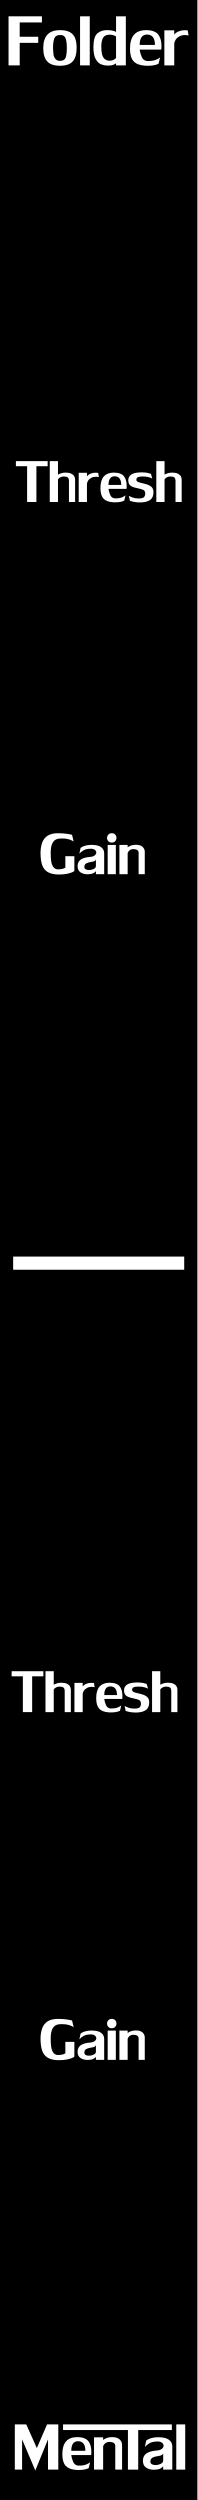
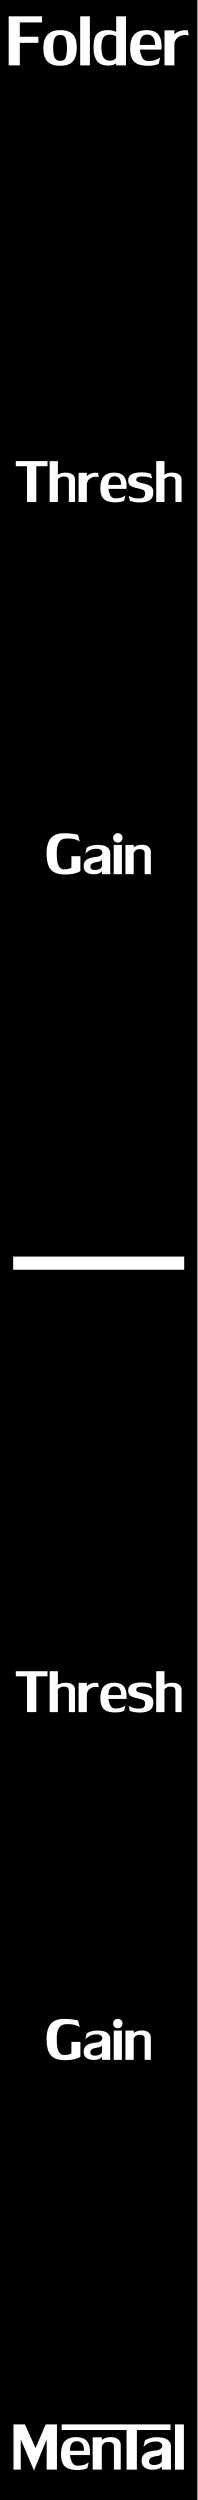
- <svg xmlns="http://www.w3.org/2000/svg" width="30" height="380" viewBox="0 0 30 380" id="svg14650" version="1.1">
+ <svg xmlns="http://www.w3.org/2000/svg" version="1.1" id="svg14650" viewBox="0 0 30 380" height="380" width="30">
  <defs id="defs14652" />
-   <g id="layer1" transform="translate(0,-672.3622)">
-     <rect style="fill:#000000;fill-opacity:1;stroke:none;stroke-width:2.756;stroke-linejoin:round;stroke-miterlimit:4;stroke-dasharray:none;stroke-opacity:1" id="rect15200" width="30" height="380" x="0" y="672.362" />
-     <path id="path885" style="font-style:normal;font-variant:normal;font-weight:normal;font-stretch:normal;font-size:13.333px;line-height:1.25;font-family:LilyUPC;-inkscape-font-specification:LilyUPC;font-variant-ligatures:normal;font-variant-caps:normal;font-variant-numeric:normal;font-feature-settings:normal;text-align:start;letter-spacing:0px;word-spacing:0px;writing-mode:lr-tb;text-anchor:start;fill:#ffffff;fill-opacity:1;stroke:none" d="m 11.304,802.503 v 2.24 q 0,0.042 -0.273,0.179 -0.27,0.137 -0.82,0.254 -0.547,0.114 -1.331,0.114 -1.032,-0.023 -1.631,-0.381 -0.596,-0.358 -0.843,-1.074 -0.247,-0.719 -0.247,-1.891 0.026,-0.944 0.286,-1.585 0.26,-0.645 0.827,-0.99 0.566,-0.345 1.488,-0.358 0.876,0 1.527,0.107 0.651,0.104 0.671,0.16 l 0.241,0.999 q 0,0 0,0 0,-0.01 -0.215,-0.13 -0.234,-0.13 -0.615,-0.231 -0.381,-0.104 -0.928,-0.104 -0.254,0 -0.4,0.013 -1.335,0.085 -1.335,2.119 0,0.703 0.062,1.23 0.062,0.524 0.293,0.905 0.231,0.381 0.687,0.426 0.557,0 0.837,-0.101 0.28,-0.101 0.348,-0.166 v -1.735 z" />
-     <path id="path887" style="font-style:normal;font-variant:normal;font-weight:normal;font-stretch:normal;font-size:13.333px;line-height:1.25;font-family:LilyUPC;-inkscape-font-specification:LilyUPC;font-variant-ligatures:normal;font-variant-caps:normal;font-variant-numeric:normal;font-feature-settings:normal;text-align:start;letter-spacing:0px;word-spacing:0px;writing-mode:lr-tb;text-anchor:start;fill:#ffffff;fill-opacity:1;stroke:none" d="m 14.579,805.237 v -0.465 q -0.052,0.12 -0.352,0.299 -0.296,0.179 -1.009,0.179 -0.609,-0.023 -1.012,-0.312 -0.404,-0.29 -0.413,-0.915 0,-0.671 0.479,-1.006 0.482,-0.335 1.442,-0.407 0.443,-0.036 0.68,-0.225 0.241,-0.192 0.241,-0.43 0,-0.241 -0.221,-0.413 -0.218,-0.173 -0.592,-0.173 -0.771,0 -1.201,0.286 -0.426,0.283 -0.56,0.475 l 0.186,-0.882 q 0,-0.023 0.202,-0.14 0.205,-0.117 0.57,-0.218 0.365,-0.104 0.869,-0.107 1.029,0 1.488,0.352 0.459,0.348 0.459,0.915 v 3.187 z m -0.612,-0.693 q 0.612,-0.166 0.612,-0.534 v -1.012 q -0.003,0.01 -0.046,0.094 -0.042,0.081 -0.192,0.163 -0.15,0.081 -0.456,0.117 -0.521,0.072 -0.794,0.234 -0.273,0.16 -0.273,0.55 0.042,0.452 0.723,0.452 0.205,0 0.426,-0.065 z" />
-     <path id="path889" style="font-style:normal;font-variant:normal;font-weight:normal;font-stretch:normal;font-size:13.333px;line-height:1.25;font-family:LilyUPC;-inkscape-font-specification:LilyUPC;font-variant-ligatures:normal;font-variant-caps:normal;font-variant-numeric:normal;font-feature-settings:normal;text-align:start;letter-spacing:0px;word-spacing:0px;writing-mode:lr-tb;text-anchor:start;fill:#ffffff;fill-opacity:1;stroke:none" d="m 16.366,805.237 v -4.44 h 1.24 v 4.44 z m 0.628,-6.227 q 0.332,0 0.518,0.208 0.189,0.208 0.189,0.498 0,0.296 -0.192,0.508 -0.189,0.212 -0.527,0.212 -0.326,0 -0.518,-0.212 -0.192,-0.215 -0.192,-0.495 0,-0.286 0.192,-0.501 0.192,-0.218 0.531,-0.218 z" />
-     <path id="path891" style="font-style:normal;font-variant:normal;font-weight:normal;font-stretch:normal;font-size:13.333px;line-height:1.25;font-family:LilyUPC;-inkscape-font-specification:LilyUPC;font-variant-ligatures:normal;font-variant-caps:normal;font-variant-numeric:normal;font-feature-settings:normal;text-align:start;letter-spacing:0px;word-spacing:0px;writing-mode:lr-tb;text-anchor:start;fill:#ffffff;fill-opacity:1;stroke:none" d="m 22.004,801.822 v 3.415 h -0.934 v -3.252 q 0,-0.56 -0.853,-0.56 -0.417,0.049 -0.599,0.26 -0.179,0.208 -0.215,0.339 v 3.213 h -1.253 v -4.44 h 1.253 v 0.361 q 0.026,-0.016 0.176,-0.117 0.153,-0.101 0.43,-0.186 0.28,-0.085 0.648,-0.085 0.693,0 1.019,0.319 0.329,0.316 0.329,0.732 z" />
-     <path id="path935" style="font-style:normal;font-variant:normal;font-weight:normal;font-stretch:normal;font-size:13.333px;line-height:1.25;font-family:LilyUPC;-inkscape-font-specification:LilyUPC;font-variant-ligatures:normal;font-variant-caps:normal;font-variant-numeric:normal;font-feature-settings:normal;text-align:start;letter-spacing:0px;word-spacing:0px;writing-mode:lr-tb;text-anchor:start;fill:#ffffff;fill-opacity:1;stroke:none" d="M 3.475,927.163 H 1.769 v -0.775 h 4.824 v 0.775 H 4.887 v 5.439 H 3.475 Z" />
-     <path id="path937" style="font-style:normal;font-variant:normal;font-weight:normal;font-stretch:normal;font-size:13.333px;line-height:1.25;font-family:LilyUPC;-inkscape-font-specification:LilyUPC;font-variant-ligatures:normal;font-variant-caps:normal;font-variant-numeric:normal;font-feature-settings:normal;text-align:start;letter-spacing:0px;word-spacing:0px;writing-mode:lr-tb;text-anchor:start;fill:#ffffff;fill-opacity:1;stroke:none" d="m 6.915,932.603 v -6.214 h 1.253 v 2.054 q 0,0 0,0 0,-0.003 0.15,-0.085 0.156,-0.081 0.41,-0.15 0.257,-0.068 0.612,-0.072 0.498,0 0.82,0.15 0.322,0.146 0.465,0.384 0.143,0.238 0.143,0.505 v 3.428 H 9.835 v -3.187 q 0,-0.4 -0.189,-0.547 -0.189,-0.146 -0.638,-0.146 -0.257,0.013 -0.446,0.111 -0.186,0.094 -0.29,0.202 -0.104,0.104 -0.104,0.127 v 3.441 z" />
-     <path id="path939" style="font-style:normal;font-variant:normal;font-weight:normal;font-stretch:normal;font-size:13.333px;line-height:1.25;font-family:LilyUPC;-inkscape-font-specification:LilyUPC;font-variant-ligatures:normal;font-variant-caps:normal;font-variant-numeric:normal;font-feature-settings:normal;text-align:start;letter-spacing:0px;word-spacing:0px;writing-mode:lr-tb;text-anchor:start;fill:#ffffff;fill-opacity:1;stroke:none" d="m 11.316,932.603 v -4.44 h 1.253 v 0.547 q 0.006,-0.007 0.075,-0.091 0.072,-0.088 0.212,-0.182 0.14,-0.094 0.381,-0.179 0.257,-0.107 0.654,-0.107 0.306,0 0.384,0.026 l 0.107,0.641 q -0.228,-0.055 -0.426,-0.055 -0.433,0 -0.719,0.163 -0.322,0.16 -0.495,0.436 -0.173,0.277 -0.173,0.508 v 2.734 z" />
-     <path id="path941" style="font-style:normal;font-variant:normal;font-weight:normal;font-stretch:normal;font-size:13.333px;line-height:1.25;font-family:LilyUPC;-inkscape-font-specification:LilyUPC;font-variant-ligatures:normal;font-variant-caps:normal;font-variant-numeric:normal;font-feature-settings:normal;text-align:start;letter-spacing:0px;word-spacing:0px;writing-mode:lr-tb;text-anchor:start;fill:#ffffff;fill-opacity:1;stroke:none" d="m 15.848,930.604 q 0.029,0.352 0.241,0.889 0.212,0.537 0.771,0.563 0.684,0 1.071,-0.173 0.387,-0.176 0.505,-0.293 l -0.189,0.771 q 0,0.068 -0.387,0.182 -0.387,0.111 -0.986,0.111 -0.238,0 -0.371,-0.013 -0.97,-0.072 -1.423,-0.557 -0.449,-0.488 -0.459,-1.562 0,-1.23 0.511,-1.803 0.514,-0.573 1.504,-0.583 1.188,0 1.611,0.625 0.361,0.518 0.361,1.4 0,0.166 -0.01,0.283 -0.01,0.114 -0.016,0.16 z m 0.908,-1.908 q -0.908,0.029 -0.908,1.318 h 1.934 q 0,-1.318 -1.025,-1.318 z" />
-     <path id="path943" style="font-style:normal;font-variant:normal;font-weight:normal;font-stretch:normal;font-size:13.333px;line-height:1.25;font-family:LilyUPC;-inkscape-font-specification:LilyUPC;font-variant-ligatures:normal;font-variant-caps:normal;font-variant-numeric:normal;font-feature-settings:normal;text-align:start;letter-spacing:0px;word-spacing:0px;writing-mode:lr-tb;text-anchor:start;fill:#ffffff;fill-opacity:1;stroke:none" d="m 20.079,929.243 q 0,0.257 0.456,0.387 0.459,0.127 0.941,0.241 0.482,0.111 0.833,0.378 0.355,0.264 0.371,0.82 0,0.814 -0.439,1.169 -0.436,0.355 -1.27,0.417 -0.104,0.013 -0.319,0.013 -0.566,0 -0.977,-0.088 -0.41,-0.091 -0.57,-0.15 l -0.173,-0.775 q 0.146,0.101 0.537,0.254 0.391,0.153 0.941,0.16 0.586,0 0.794,-0.176 0.212,-0.179 0.221,-0.557 0,-0.436 -0.296,-0.576 -0.293,-0.14 -0.954,-0.27 -0.658,-0.13 -0.993,-0.374 -0.332,-0.244 -0.332,-0.859 0.049,-1.071 1.693,-1.146 0.055,0 0.153,-0.007 0.098,-0.007 0.14,-0.007 0.596,0 0.96,0.085 0.365,0.085 0.495,0.14 l 0.212,0.719 q -0.127,-0.081 -0.498,-0.199 -0.371,-0.12 -1.006,-0.12 -0.43,0 -0.671,0.101 -0.241,0.098 -0.251,0.42 z" />
-     <path id="path945" style="font-style:normal;font-variant:normal;font-weight:normal;font-stretch:normal;font-size:13.333px;line-height:1.25;font-family:LilyUPC;-inkscape-font-specification:LilyUPC;font-variant-ligatures:normal;font-variant-caps:normal;font-variant-numeric:normal;font-feature-settings:normal;text-align:start;letter-spacing:0px;word-spacing:0px;writing-mode:lr-tb;text-anchor:start;fill:#ffffff;fill-opacity:1;stroke:none" d="m 23.113,932.603 v -6.214 h 1.253 v 2.054 q 0,0 0,0 0,-0.003 0.15,-0.085 0.156,-0.081 0.41,-0.15 0.257,-0.068 0.612,-0.072 0.498,0 0.82,0.15 0.322,0.146 0.465,0.384 0.143,0.238 0.143,0.505 v 3.428 h -0.934 v -3.187 q 0,-0.4 -0.189,-0.547 -0.189,-0.146 -0.638,-0.146 -0.257,0.013 -0.446,0.111 -0.186,0.094 -0.29,0.202 -0.104,0.104 -0.104,0.127 v 3.441 z" />
-     <path id="path926" style="font-style:normal;font-variant:normal;font-weight:normal;font-stretch:normal;font-size:13.333px;line-height:1.25;font-family:LilyUPC;-inkscape-font-specification:LilyUPC;font-variant-ligatures:normal;font-variant-caps:normal;font-variant-numeric:normal;font-feature-settings:normal;text-align:start;letter-spacing:0px;word-spacing:0px;writing-mode:lr-tb;text-anchor:start;fill:#ffffff;fill-opacity:1;stroke:none" d="m 11.304,982.724 v 2.24 q 0,0.042 -0.273,0.179 -0.27,0.137 -0.82,0.254 -0.547,0.114 -1.331,0.114 -1.032,-0.023 -1.631,-0.381 -0.596,-0.358 -0.843,-1.074 -0.247,-0.719 -0.247,-1.891 0.026,-0.944 0.286,-1.585 0.26,-0.645 0.827,-0.99 0.566,-0.345 1.488,-0.358 0.876,0 1.527,0.107 0.651,0.104 0.671,0.16 l 0.241,0.999 q 0,0 0,0 0,-0.01 -0.215,-0.13 -0.234,-0.13 -0.615,-0.231 -0.381,-0.104 -0.928,-0.104 -0.254,0 -0.4,0.013 -1.335,0.085 -1.335,2.119 0,0.703 0.062,1.23 0.062,0.524 0.293,0.905 0.231,0.381 0.687,0.426 0.557,0 0.837,-0.101 0.28,-0.101 0.348,-0.166 v -1.735 z" />
-     <path id="path928" style="font-style:normal;font-variant:normal;font-weight:normal;font-stretch:normal;font-size:13.333px;line-height:1.25;font-family:LilyUPC;-inkscape-font-specification:LilyUPC;font-variant-ligatures:normal;font-variant-caps:normal;font-variant-numeric:normal;font-feature-settings:normal;text-align:start;letter-spacing:0px;word-spacing:0px;writing-mode:lr-tb;text-anchor:start;fill:#ffffff;fill-opacity:1;stroke:none" d="m 14.579,985.458 v -0.465 q -0.052,0.12 -0.352,0.299 -0.296,0.179 -1.009,0.179 -0.609,-0.023 -1.012,-0.312 -0.404,-0.29 -0.413,-0.915 0,-0.671 0.479,-1.006 0.482,-0.335 1.442,-0.407 0.443,-0.036 0.68,-0.225 0.241,-0.192 0.241,-0.43 0,-0.241 -0.221,-0.413 -0.218,-0.173 -0.592,-0.173 -0.771,0 -1.201,0.286 -0.426,0.283 -0.56,0.475 l 0.186,-0.882 q 0,-0.023 0.202,-0.14 0.205,-0.117 0.57,-0.218 0.365,-0.104 0.869,-0.107 1.029,0 1.488,0.352 0.459,0.348 0.459,0.915 v 3.187 z m -0.612,-0.693 q 0.612,-0.166 0.612,-0.534 v -1.012 q -0.003,0.01 -0.046,0.094 -0.042,0.081 -0.192,0.163 -0.15,0.081 -0.456,0.117 -0.521,0.072 -0.794,0.234 -0.273,0.16 -0.273,0.55 0.042,0.452 0.723,0.452 0.205,0 0.426,-0.065 z" />
-     <path id="path930" style="font-style:normal;font-variant:normal;font-weight:normal;font-stretch:normal;font-size:13.333px;line-height:1.25;font-family:LilyUPC;-inkscape-font-specification:LilyUPC;font-variant-ligatures:normal;font-variant-caps:normal;font-variant-numeric:normal;font-feature-settings:normal;text-align:start;letter-spacing:0px;word-spacing:0px;writing-mode:lr-tb;text-anchor:start;fill:#ffffff;fill-opacity:1;stroke:none" d="m 16.366,985.458 v -4.44 h 1.24 v 4.44 z m 0.628,-6.227 q 0.332,0 0.518,0.208 0.189,0.208 0.189,0.498 0,0.296 -0.192,0.508 -0.189,0.212 -0.527,0.212 -0.326,0 -0.518,-0.212 -0.192,-0.215 -0.192,-0.495 0,-0.286 0.192,-0.501 0.192,-0.218 0.531,-0.218 z" />
-     <path id="path932" style="font-style:normal;font-variant:normal;font-weight:normal;font-stretch:normal;font-size:13.333px;line-height:1.25;font-family:LilyUPC;-inkscape-font-specification:LilyUPC;font-variant-ligatures:normal;font-variant-caps:normal;font-variant-numeric:normal;font-feature-settings:normal;text-align:start;letter-spacing:0px;word-spacing:0px;writing-mode:lr-tb;text-anchor:start;fill:#ffffff;fill-opacity:1;stroke:none" d="m 22.004,982.043 v 3.415 h -0.934 v -3.252 q 0,-0.56 -0.853,-0.56 -0.417,0.049 -0.599,0.26 -0.179,0.208 -0.215,0.339 v 3.213 h -1.253 v -4.44 h 1.253 v 0.361 q 0.026,-0.016 0.176,-0.117 0.153,-0.101 0.43,-0.186 0.28,-0.085 0.648,-0.085 0.693,0 1.019,0.319 0.329,0.316 0.329,0.732 z" />
-     <rect style="opacity:1;fill:#ffffff;fill-opacity:1;stroke:none;stroke-width:0.176;stroke-linecap:butt;stroke-linejoin:miter;stroke-miterlimit:4;stroke-dasharray:none;stroke-opacity:1;paint-order:normal" id="rect872" width="26" height="2" x="2" y="863.362" />
-     <flowRoot xml:space="preserve" id="flowRoot860" style="font-style:normal;font-variant:normal;font-weight:normal;font-stretch:normal;font-size:16px;line-height:25px;font-family:'Hendrix Demo';-inkscape-font-specification:'Hendrix Demo';letter-spacing:0px;word-spacing:0px;fill:#000000;fill-opacity:1;stroke:none" transform="translate(0,672.3622)">
+   <g id="layer15">
+     <rect y="672.362" x="0" height="380" width="30" id="rect15200" style="fill:#000000;fill-opacity:1;stroke:none;stroke-width:2.756;stroke-linejoin:round;stroke-miterlimit:4;stroke-dasharray:none;stroke-opacity:1" transform="translate(0,-672.3622)" />
+   </g>
+   <g id="layer16">
+     <g transform="translate(-0.2028494,-672.3622)" id="g5817" style="">
+       <path id="path1948" style="font-style:normal;font-variant:normal;font-weight:normal;font-stretch:normal;font-size:medium;line-height:6.615px;font-family:LilyUPC;-inkscape-font-specification:LilyUPC;letter-spacing:0px;word-spacing:0px;fill:#ffffff;fill-opacity:1;stroke:none;stroke-width:0.23" d="m 7.299,1043.144 -1.934,4.735 -2.006,-4.735 v 4.602 h -1.106 v -6.874 h 1.739 l 1.61,3.601 1.548,-3.601 h 1.71 v 6.874 h -1.563 z" />
+       <path id="path1950" style="font-style:normal;font-variant:normal;font-weight:normal;font-stretch:normal;font-size:medium;line-height:6.615px;font-family:LilyUPC;-inkscape-font-specification:LilyUPC;letter-spacing:0px;word-spacing:0px;fill:#ffffff;fill-opacity:1;stroke:none;stroke-width:0.23" d="m 10.835,1045.535 q 0.032,0.389 0.266,0.983 0.234,0.594 0.853,0.623 0.756,0 1.185,-0.191 0.429,-0.194 0.558,-0.324 l -0.209,0.853 q 0,0.076 -0.429,0.202 -0.429,0.122 -1.091,0.122 -0.263,0 -0.411,-0.014 -1.073,-0.08 -1.574,-0.616 -0.497,-0.54 -0.508,-1.728 0,-1.361 0.565,-1.995 0.569,-0.634 1.664,-0.645 1.314,0 1.783,0.692 0.4,0.573 0.4,1.548 0,0.184 -0.011,0.313 -0.011,0.126 -0.018,0.176 z m 1.005,-2.11 q -1.005,0.032 -1.005,1.458 h 2.139 q 0,-1.458 -1.134,-1.458 z" />
+       <path id="path1952" style="font-style:normal;font-variant:normal;font-weight:normal;font-stretch:normal;font-size:medium;line-height:6.615px;font-family:LilyUPC;-inkscape-font-specification:LilyUPC;letter-spacing:0px;word-spacing:0px;fill:#ffffff;fill-opacity:1;stroke:none;stroke-width:0.23" d="m 18.555,1043.969 v 3.777 h -1.034 v -3.597 q 0,-0.619 -0.943,-0.619 -0.461,0.054 -0.663,0.288 -0.198,0.23 -0.238,0.374 v 3.554 h -1.386 v -4.912 h 1.386 v 0.4 q 0.029,-0.019 0.194,-0.13 0.169,-0.112 0.475,-0.205 0.31,-0.093 0.717,-0.093 0.767,0 1.127,0.353 0.364,0.349 0.364,0.81 z" />
+       <path id="path1954" style="font-style:normal;font-variant:normal;font-weight:normal;font-stretch:normal;font-size:medium;line-height:6.615px;font-family:LilyUPC;-inkscape-font-specification:LilyUPC;letter-spacing:0px;word-spacing:0px;fill:#ffffff;fill-opacity:1;stroke:none;stroke-width:0.23" d="M 19.445,1041.729 H 9.582 v -0.857 H 26.121 v 0.857 h -5.113 v 6.017 h -1.563 z" />
+       <path id="path1956" style="font-style:normal;font-variant:normal;font-weight:normal;font-stretch:normal;font-size:medium;line-height:6.615px;font-family:LilyUPC;-inkscape-font-specification:LilyUPC;letter-spacing:0px;word-spacing:0px;fill:#ffffff;fill-opacity:1;stroke:none;stroke-width:0.23" d="m 24.803,1047.746 v -0.515 q -0.058,0.133 -0.389,0.331 -0.328,0.198 -1.116,0.198 -0.673,-0.025 -1.12,-0.346 -0.447,-0.321 -0.457,-1.012 0,-0.742 0.529,-1.113 0.533,-0.371 1.595,-0.45 0.49,-0.04 0.753,-0.248 0.266,-0.212 0.266,-0.475 0,-0.267 -0.245,-0.457 -0.241,-0.191 -0.655,-0.191 -0.853,0 -1.329,0.317 -0.472,0.313 -0.619,0.526 l 0.205,-0.976 q 0,-0.025 0.223,-0.155 0.227,-0.13 0.63,-0.241 0.403,-0.115 0.961,-0.119 1.138,0 1.646,0.389 0.508,0.385 0.508,1.012 v 3.525 z m -0.677,-0.767 q 0.677,-0.184 0.677,-0.591 v -1.12 q -0.004,0.011 -0.05,0.104 -0.047,0.09 -0.212,0.18 -0.166,0.09 -0.504,0.13 -0.576,0.079 -0.879,0.259 -0.302,0.176 -0.302,0.609 0.047,0.5 0.799,0.5 0.227,0 0.472,-0.071 z" />
+       <path id="path1958" style="font-style:normal;font-variant:normal;font-weight:normal;font-stretch:normal;font-size:medium;line-height:6.615px;font-family:LilyUPC;-inkscape-font-specification:LilyUPC;letter-spacing:0px;word-spacing:0px;fill:#ffffff;fill-opacity:1;stroke:none;stroke-width:0.23" d="m 26.795,1047.746 v -6.874 h 1.358 v 6.874 z" />
+     </g>
+   </g>
+   <g id="layer17">
+     <g transform="translate(0.0197558,-672.3622)" id="g5781" style="">
+       <path style="font-style:normal;font-variant:normal;font-weight:normal;font-stretch:normal;font-size:medium;line-height:25px;font-family:LilyUPC;-inkscape-font-specification:LilyUPC;letter-spacing:0px;word-spacing:0px;fill:#ffffff;fill-opacity:1;stroke:none" id="path849" d="M 2.994,682.3 H 1.299 v -7.457 h 5.074 v 0.93 H 2.994 v 2.176 h 2.816 v 0.926 H 2.994 Z" />
+       <path style="font-style:normal;font-variant:normal;font-weight:normal;font-stretch:normal;font-size:medium;line-height:25px;font-family:LilyUPC;-inkscape-font-specification:LilyUPC;letter-spacing:0px;word-spacing:0px;fill:#ffffff;fill-opacity:1;stroke:none" id="path851" d="m 9.119,676.94 q 0.93,0 1.484,0.301 0.559,0.301 0.801,0.891 0.242,0.59 0.242,1.496 0,1.418 -0.602,2.078 -0.602,0.656 -1.961,0.656 -1.289,-0.012 -1.902,-0.66 -0.609,-0.648 -0.609,-2.059 0.023,-2.703 2.547,-2.703 z m -1.059,2.688 q 0.027,0.691 0.078,1.051 0.055,0.355 0.285,0.645 0.23,0.289 0.711,0.289 0.672,0 0.848,-0.508 0.176,-0.512 0.176,-1.445 0,-0.918 -0.18,-1.449 -0.176,-0.535 -0.844,-0.535 -0.688,0.019 -0.883,0.535 -0.191,0.512 -0.191,1.418 z" />
+       <path style="font-style:normal;font-variant:normal;font-weight:normal;font-stretch:normal;font-size:medium;line-height:25px;font-family:LilyUPC;-inkscape-font-specification:LilyUPC;letter-spacing:0px;word-spacing:0px;fill:#ffffff;fill-opacity:1;stroke:none" id="path853" d="m 12.17,682.3 v -7.457 h 1.473 v 7.457 z" />
+       <path style="font-style:normal;font-variant:normal;font-weight:normal;font-stretch:normal;font-size:medium;line-height:25px;font-family:LilyUPC;-inkscape-font-specification:LilyUPC;letter-spacing:0px;word-spacing:0px;fill:#ffffff;fill-opacity:1;stroke:none" id="path855" d="m 19.127,674.843 v 7.457 h -1.488 v -0.32 q -0.082,0.086 -0.375,0.219 -0.293,0.133 -0.828,0.133 -0.613,-0.008 -1.105,-0.211 -0.488,-0.207 -0.812,-0.828 -0.32,-0.621 -0.32,-1.793 0.02,-1.559 0.594,-2.059 0.578,-0.5 1.469,-0.5 0.84,0 1.379,0.27 v -2.367 z m -1.488,6.32 v -3.23 q 0,-0.047 -0.242,-0.16 -0.242,-0.113 -0.672,-0.145 -0.789,0 -1.059,0.48 -0.27,0.477 -0.27,1.375 0,0.715 0.125,1.18 0.129,0.461 0.43,0.699 0.301,0.234 0.805,0.234 0.367,-0.035 0.625,-0.203 0.258,-0.172 0.258,-0.23 z" />
+       <path style="font-style:normal;font-variant:normal;font-weight:normal;font-stretch:normal;font-size:medium;line-height:25px;font-family:LilyUPC;-inkscape-font-specification:LilyUPC;letter-spacing:0px;word-spacing:0px;fill:#ffffff;fill-opacity:1;stroke:none" id="path857" d="m 21.232,679.901 q 0.035,0.422 0.289,1.066 0.254,0.645 0.926,0.676 0.82,0 1.285,-0.207 0.465,-0.211 0.605,-0.352 l -0.227,0.926 q 0,0.082 -0.465,0.219 -0.465,0.133 -1.184,0.133 -0.285,0 -0.445,-0.016 -1.164,-0.086 -1.707,-0.668 -0.539,-0.586 -0.551,-1.875 0,-1.477 0.613,-2.164 0.617,-0.688 1.805,-0.699 1.426,0 1.934,0.75 0.434,0.621 0.434,1.68 0,0.199 -0.012,0.34 -0.012,0.137 -0.02,0.191 z m 1.09,-2.289 q -1.09,0.035 -1.09,1.582 h 2.32 q 0,-1.582 -1.23,-1.582 z" />
+       <path style="font-style:normal;font-variant:normal;font-weight:normal;font-stretch:normal;font-size:medium;line-height:25px;font-family:LilyUPC;-inkscape-font-specification:LilyUPC;letter-spacing:0px;word-spacing:0px;fill:#ffffff;fill-opacity:1;stroke:none" id="path859" d="m 24.982,682.3 v -5.328 h 1.504 v 0.656 q 0.008,-0.008 0.09,-0.109 0.086,-0.105 0.254,-0.219 0.168,-0.113 0.457,-0.215 0.309,-0.129 0.785,-0.129 0.367,0 0.461,0.031 l 0.129,0.77 q -0.273,-0.066 -0.512,-0.066 -0.52,0 -0.863,0.195 -0.387,0.191 -0.594,0.523 -0.207,0.332 -0.207,0.609 v 3.281 z" />
+     </g>
+   </g>
+   <g transform="translate(0,-672.3622)" id="layer1">
+     <g transform="translate(0.919271)" id="g5795">
+       <path id="path885" style="font-style:normal;font-variant:normal;font-weight:normal;font-stretch:normal;font-size:13.333px;line-height:1.25;font-family:LilyUPC;-inkscape-font-specification:LilyUPC;font-variant-ligatures:normal;font-variant-caps:normal;font-variant-numeric:normal;font-feature-settings:normal;text-align:start;letter-spacing:0px;word-spacing:0px;writing-mode:lr-tb;text-anchor:start;fill:#ffffff;fill-opacity:1;stroke:none" d="m 11.304,802.503 v 2.24 q 0,0.042 -0.273,0.179 -0.27,0.137 -0.82,0.254 -0.547,0.114 -1.331,0.114 -1.032,-0.023 -1.631,-0.381 -0.596,-0.358 -0.843,-1.074 -0.247,-0.719 -0.247,-1.891 0.026,-0.944 0.286,-1.585 0.26,-0.645 0.827,-0.99 0.566,-0.345 1.488,-0.358 0.876,0 1.527,0.107 0.651,0.104 0.671,0.16 l 0.241,0.999 q 0,0 0,0 0,-0.01 -0.215,-0.13 -0.234,-0.13 -0.615,-0.231 -0.381,-0.104 -0.928,-0.104 -0.254,0 -0.4,0.013 -1.335,0.085 -1.335,2.119 0,0.703 0.062,1.23 0.062,0.524 0.293,0.905 0.231,0.381 0.687,0.426 0.557,0 0.837,-0.101 0.28,-0.101 0.348,-0.166 v -1.735 z" />
+       <path id="path887" style="font-style:normal;font-variant:normal;font-weight:normal;font-stretch:normal;font-size:13.333px;line-height:1.25;font-family:LilyUPC;-inkscape-font-specification:LilyUPC;font-variant-ligatures:normal;font-variant-caps:normal;font-variant-numeric:normal;font-feature-settings:normal;text-align:start;letter-spacing:0px;word-spacing:0px;writing-mode:lr-tb;text-anchor:start;fill:#ffffff;fill-opacity:1;stroke:none" d="m 14.579,805.237 v -0.465 q -0.052,0.12 -0.352,0.299 -0.296,0.179 -1.009,0.179 -0.609,-0.023 -1.012,-0.312 -0.404,-0.29 -0.413,-0.915 0,-0.671 0.479,-1.006 0.482,-0.335 1.442,-0.407 0.443,-0.036 0.68,-0.225 0.241,-0.192 0.241,-0.43 0,-0.241 -0.221,-0.413 -0.218,-0.173 -0.592,-0.173 -0.771,0 -1.201,0.286 -0.426,0.283 -0.56,0.475 l 0.186,-0.882 q 0,-0.023 0.202,-0.14 0.205,-0.117 0.57,-0.218 0.365,-0.104 0.869,-0.107 1.029,0 1.488,0.352 0.459,0.348 0.459,0.915 v 3.187 z m -0.612,-0.693 q 0.612,-0.166 0.612,-0.534 v -1.012 q -0.003,0.01 -0.046,0.094 -0.042,0.081 -0.192,0.163 -0.15,0.081 -0.456,0.117 -0.521,0.072 -0.794,0.234 -0.273,0.16 -0.273,0.55 0.042,0.452 0.723,0.452 0.205,0 0.426,-0.065 z" />
+       <path id="path889" style="font-style:normal;font-variant:normal;font-weight:normal;font-stretch:normal;font-size:13.333px;line-height:1.25;font-family:LilyUPC;-inkscape-font-specification:LilyUPC;font-variant-ligatures:normal;font-variant-caps:normal;font-variant-numeric:normal;font-feature-settings:normal;text-align:start;letter-spacing:0px;word-spacing:0px;writing-mode:lr-tb;text-anchor:start;fill:#ffffff;fill-opacity:1;stroke:none" d="m 16.366,805.237 v -4.44 h 1.24 v 4.44 z m 0.628,-6.227 q 0.332,0 0.518,0.208 0.189,0.208 0.189,0.498 0,0.296 -0.192,0.508 -0.189,0.212 -0.527,0.212 -0.326,0 -0.518,-0.212 -0.192,-0.215 -0.192,-0.495 0,-0.286 0.192,-0.501 0.192,-0.218 0.531,-0.218 z" />
+       <path id="path891" style="font-style:normal;font-variant:normal;font-weight:normal;font-stretch:normal;font-size:13.333px;line-height:1.25;font-family:LilyUPC;-inkscape-font-specification:LilyUPC;font-variant-ligatures:normal;font-variant-caps:normal;font-variant-numeric:normal;font-feature-settings:normal;text-align:start;letter-spacing:0px;word-spacing:0px;writing-mode:lr-tb;text-anchor:start;fill:#ffffff;fill-opacity:1;stroke:none" d="m 22.004,801.822 v 3.415 h -0.934 v -3.252 q 0,-0.56 -0.853,-0.56 -0.417,0.049 -0.599,0.26 -0.179,0.208 -0.215,0.339 v 3.213 h -1.253 v -4.44 h 1.253 v 0.361 q 0.026,-0.016 0.176,-0.117 0.153,-0.101 0.43,-0.186 0.28,-0.085 0.648,-0.085 0.693,0 1.019,0.319 0.329,0.316 0.329,0.732 z" />
+     </g>
+     <g transform="translate(0.6318364)" id="g5803">
+       <path id="path935" style="font-style:normal;font-variant:normal;font-weight:normal;font-stretch:normal;font-size:13.333px;line-height:1.25;font-family:LilyUPC;-inkscape-font-specification:LilyUPC;font-variant-ligatures:normal;font-variant-caps:normal;font-variant-numeric:normal;font-feature-settings:normal;text-align:start;letter-spacing:0px;word-spacing:0px;writing-mode:lr-tb;text-anchor:start;fill:#ffffff;fill-opacity:1;stroke:none" d="M 3.475,927.163 H 1.769 v -0.775 h 4.824 v 0.775 H 4.887 v 5.439 H 3.475 Z" />
+       <path id="path937" style="font-style:normal;font-variant:normal;font-weight:normal;font-stretch:normal;font-size:13.333px;line-height:1.25;font-family:LilyUPC;-inkscape-font-specification:LilyUPC;font-variant-ligatures:normal;font-variant-caps:normal;font-variant-numeric:normal;font-feature-settings:normal;text-align:start;letter-spacing:0px;word-spacing:0px;writing-mode:lr-tb;text-anchor:start;fill:#ffffff;fill-opacity:1;stroke:none" d="m 6.915,932.603 v -6.214 h 1.253 v 2.054 q 0,0 0,0 0,-0.003 0.15,-0.085 0.156,-0.081 0.41,-0.15 0.257,-0.068 0.612,-0.072 0.498,0 0.82,0.15 0.322,0.146 0.465,0.384 0.143,0.238 0.143,0.505 v 3.428 H 9.835 v -3.187 q 0,-0.4 -0.189,-0.547 -0.189,-0.146 -0.638,-0.146 -0.257,0.013 -0.446,0.111 -0.186,0.094 -0.29,0.202 -0.104,0.104 -0.104,0.127 v 3.441 z" />
+       <path id="path939" style="font-style:normal;font-variant:normal;font-weight:normal;font-stretch:normal;font-size:13.333px;line-height:1.25;font-family:LilyUPC;-inkscape-font-specification:LilyUPC;font-variant-ligatures:normal;font-variant-caps:normal;font-variant-numeric:normal;font-feature-settings:normal;text-align:start;letter-spacing:0px;word-spacing:0px;writing-mode:lr-tb;text-anchor:start;fill:#ffffff;fill-opacity:1;stroke:none" d="m 11.316,932.603 v -4.44 h 1.253 v 0.547 q 0.006,-0.007 0.075,-0.091 0.072,-0.088 0.212,-0.182 0.14,-0.094 0.381,-0.179 0.257,-0.107 0.654,-0.107 0.306,0 0.384,0.026 l 0.107,0.641 q -0.228,-0.055 -0.426,-0.055 -0.433,0 -0.719,0.163 -0.322,0.16 -0.495,0.436 -0.173,0.277 -0.173,0.508 v 2.734 z" />
+       <path id="path941" style="font-style:normal;font-variant:normal;font-weight:normal;font-stretch:normal;font-size:13.333px;line-height:1.25;font-family:LilyUPC;-inkscape-font-specification:LilyUPC;font-variant-ligatures:normal;font-variant-caps:normal;font-variant-numeric:normal;font-feature-settings:normal;text-align:start;letter-spacing:0px;word-spacing:0px;writing-mode:lr-tb;text-anchor:start;fill:#ffffff;fill-opacity:1;stroke:none" d="m 15.848,930.604 q 0.029,0.352 0.241,0.889 0.212,0.537 0.771,0.563 0.684,0 1.071,-0.173 0.387,-0.176 0.505,-0.293 l -0.189,0.771 q 0,0.068 -0.387,0.182 -0.387,0.111 -0.986,0.111 -0.238,0 -0.371,-0.013 -0.97,-0.072 -1.423,-0.557 -0.449,-0.488 -0.459,-1.562 0,-1.23 0.511,-1.803 0.514,-0.573 1.504,-0.583 1.188,0 1.611,0.625 0.361,0.518 0.361,1.4 0,0.166 -0.01,0.283 -0.01,0.114 -0.016,0.16 z m 0.908,-1.908 q -0.908,0.029 -0.908,1.318 h 1.934 q 0,-1.318 -1.025,-1.318 z" />
+       <path id="path943" style="font-style:normal;font-variant:normal;font-weight:normal;font-stretch:normal;font-size:13.333px;line-height:1.25;font-family:LilyUPC;-inkscape-font-specification:LilyUPC;font-variant-ligatures:normal;font-variant-caps:normal;font-variant-numeric:normal;font-feature-settings:normal;text-align:start;letter-spacing:0px;word-spacing:0px;writing-mode:lr-tb;text-anchor:start;fill:#ffffff;fill-opacity:1;stroke:none" d="m 20.079,929.243 q 0,0.257 0.456,0.387 0.459,0.127 0.941,0.241 0.482,0.111 0.833,0.378 0.355,0.264 0.371,0.82 0,0.814 -0.439,1.169 -0.436,0.355 -1.27,0.417 -0.104,0.013 -0.319,0.013 -0.566,0 -0.977,-0.088 -0.41,-0.091 -0.57,-0.15 l -0.173,-0.775 q 0.146,0.101 0.537,0.254 0.391,0.153 0.941,0.16 0.586,0 0.794,-0.176 0.212,-0.179 0.221,-0.557 0,-0.436 -0.296,-0.576 -0.293,-0.14 -0.954,-0.27 -0.658,-0.13 -0.993,-0.374 -0.332,-0.244 -0.332,-0.859 0.049,-1.071 1.693,-1.146 0.055,0 0.153,-0.007 0.098,-0.007 0.14,-0.007 0.596,0 0.96,0.085 0.365,0.085 0.495,0.14 l 0.212,0.719 q -0.127,-0.081 -0.498,-0.199 -0.371,-0.12 -1.006,-0.12 -0.43,0 -0.671,0.101 -0.241,0.098 -0.251,0.42 z" />
+       <path id="path945" style="font-style:normal;font-variant:normal;font-weight:normal;font-stretch:normal;font-size:13.333px;line-height:1.25;font-family:LilyUPC;-inkscape-font-specification:LilyUPC;font-variant-ligatures:normal;font-variant-caps:normal;font-variant-numeric:normal;font-feature-settings:normal;text-align:start;letter-spacing:0px;word-spacing:0px;writing-mode:lr-tb;text-anchor:start;fill:#ffffff;fill-opacity:1;stroke:none" d="m 23.113,932.603 v -6.214 h 1.253 v 2.054 q 0,0 0,0 0,-0.003 0.15,-0.085 0.156,-0.081 0.41,-0.15 0.257,-0.068 0.612,-0.072 0.498,0 0.82,0.15 0.322,0.146 0.465,0.384 0.143,0.238 0.143,0.505 v 3.428 h -0.934 v -3.187 q 0,-0.4 -0.189,-0.547 -0.189,-0.146 -0.638,-0.146 -0.257,0.013 -0.446,0.111 -0.186,0.094 -0.29,0.202 -0.104,0.104 -0.104,0.127 v 3.441 z" />
+     </g>
+     <g transform="translate(0.919271)" id="g5809">
+       <path id="path926" style="font-style:normal;font-variant:normal;font-weight:normal;font-stretch:normal;font-size:13.333px;line-height:1.25;font-family:LilyUPC;-inkscape-font-specification:LilyUPC;font-variant-ligatures:normal;font-variant-caps:normal;font-variant-numeric:normal;font-feature-settings:normal;text-align:start;letter-spacing:0px;word-spacing:0px;writing-mode:lr-tb;text-anchor:start;fill:#ffffff;fill-opacity:1;stroke:none" d="m 11.304,982.724 v 2.24 q 0,0.042 -0.273,0.179 -0.27,0.137 -0.82,0.254 -0.547,0.114 -1.331,0.114 -1.032,-0.023 -1.631,-0.381 -0.596,-0.358 -0.843,-1.074 -0.247,-0.719 -0.247,-1.891 0.026,-0.944 0.286,-1.585 0.26,-0.645 0.827,-0.99 0.566,-0.345 1.488,-0.358 0.876,0 1.527,0.107 0.651,0.104 0.671,0.16 l 0.241,0.999 q 0,0 0,0 0,-0.01 -0.215,-0.13 -0.234,-0.13 -0.615,-0.231 -0.381,-0.104 -0.928,-0.104 -0.254,0 -0.4,0.013 -1.335,0.085 -1.335,2.119 0,0.703 0.062,1.23 0.062,0.524 0.293,0.905 0.231,0.381 0.687,0.426 0.557,0 0.837,-0.101 0.28,-0.101 0.348,-0.166 v -1.735 z" />
+       <path id="path928" style="font-style:normal;font-variant:normal;font-weight:normal;font-stretch:normal;font-size:13.333px;line-height:1.25;font-family:LilyUPC;-inkscape-font-specification:LilyUPC;font-variant-ligatures:normal;font-variant-caps:normal;font-variant-numeric:normal;font-feature-settings:normal;text-align:start;letter-spacing:0px;word-spacing:0px;writing-mode:lr-tb;text-anchor:start;fill:#ffffff;fill-opacity:1;stroke:none" d="m 14.579,985.458 v -0.465 q -0.052,0.12 -0.352,0.299 -0.296,0.179 -1.009,0.179 -0.609,-0.023 -1.012,-0.312 -0.404,-0.29 -0.413,-0.915 0,-0.671 0.479,-1.006 0.482,-0.335 1.442,-0.407 0.443,-0.036 0.68,-0.225 0.241,-0.192 0.241,-0.43 0,-0.241 -0.221,-0.413 -0.218,-0.173 -0.592,-0.173 -0.771,0 -1.201,0.286 -0.426,0.283 -0.56,0.475 l 0.186,-0.882 q 0,-0.023 0.202,-0.14 0.205,-0.117 0.57,-0.218 0.365,-0.104 0.869,-0.107 1.029,0 1.488,0.352 0.459,0.348 0.459,0.915 v 3.187 z m -0.612,-0.693 q 0.612,-0.166 0.612,-0.534 v -1.012 q -0.003,0.01 -0.046,0.094 -0.042,0.081 -0.192,0.163 -0.15,0.081 -0.456,0.117 -0.521,0.072 -0.794,0.234 -0.273,0.16 -0.273,0.55 0.042,0.452 0.723,0.452 0.205,0 0.426,-0.065 z" />
+       <path id="path930" style="font-style:normal;font-variant:normal;font-weight:normal;font-stretch:normal;font-size:13.333px;line-height:1.25;font-family:LilyUPC;-inkscape-font-specification:LilyUPC;font-variant-ligatures:normal;font-variant-caps:normal;font-variant-numeric:normal;font-feature-settings:normal;text-align:start;letter-spacing:0px;word-spacing:0px;writing-mode:lr-tb;text-anchor:start;fill:#ffffff;fill-opacity:1;stroke:none" d="m 16.366,985.458 v -4.44 h 1.24 v 4.44 z m 0.628,-6.227 q 0.332,0 0.518,0.208 0.189,0.208 0.189,0.498 0,0.296 -0.192,0.508 -0.189,0.212 -0.527,0.212 -0.326,0 -0.518,-0.212 -0.192,-0.215 -0.192,-0.495 0,-0.286 0.192,-0.501 0.192,-0.218 0.531,-0.218 z" />
+       <path id="path932" style="font-style:normal;font-variant:normal;font-weight:normal;font-stretch:normal;font-size:13.333px;line-height:1.25;font-family:LilyUPC;-inkscape-font-specification:LilyUPC;font-variant-ligatures:normal;font-variant-caps:normal;font-variant-numeric:normal;font-feature-settings:normal;text-align:start;letter-spacing:0px;word-spacing:0px;writing-mode:lr-tb;text-anchor:start;fill:#ffffff;fill-opacity:1;stroke:none" d="m 22.004,982.043 v 3.415 h -0.934 v -3.252 q 0,-0.56 -0.853,-0.56 -0.417,0.049 -0.599,0.26 -0.179,0.208 -0.215,0.339 v 3.213 h -1.253 v -4.44 h 1.253 v 0.361 q 0.026,-0.016 0.176,-0.117 0.153,-0.101 0.43,-0.186 0.28,-0.085 0.648,-0.085 0.693,0 1.019,0.319 0.329,0.316 0.329,0.732 z" />
+     </g>
+     <flowRoot transform="translate(0,672.3622)" style="font-style:normal;font-variant:normal;font-weight:normal;font-stretch:normal;font-size:16px;line-height:25px;font-family:'Hendrix Demo';-inkscape-font-specification:'Hendrix Demo';letter-spacing:0px;word-spacing:0px;fill:#000000;fill-opacity:1;stroke:none" id="flowRoot860" xml:space="preserve">
      <flowRegion id="flowRegion862">
-         <rect id="rect864" width="60" height="19" x="30" y="76" />
+         <rect y="76" x="30" height="19" width="60" id="rect864" />
      </flowRegion>
      <flowPara id="flowPara866" />
    </flowRoot>
-     <flowRoot xml:space="preserve" id="flowRoot868" style="font-style:normal;font-variant:normal;font-weight:normal;font-stretch:normal;font-size:16px;line-height:25px;font-family:'Hendrix Demo';-inkscape-font-specification:'Hendrix Demo';letter-spacing:0px;word-spacing:0px;fill:#000000;fill-opacity:1;stroke:none" transform="translate(0,672.3622)">
+     <flowRoot transform="translate(0,672.3622)" style="font-style:normal;font-variant:normal;font-weight:normal;font-stretch:normal;font-size:16px;line-height:25px;font-family:'Hendrix Demo';-inkscape-font-specification:'Hendrix Demo';letter-spacing:0px;word-spacing:0px;fill:#000000;fill-opacity:1;stroke:none" id="flowRoot868" xml:space="preserve">
      <flowRegion id="flowRegion870">
-         <rect id="rect873" width="30" height="19" x="0" y="76" />
+         <rect y="76" x="0" height="19" width="30" id="rect873" />
      </flowRegion>
      <flowPara id="flowPara875" />
    </flowRoot>
-     <flowRoot xml:space="preserve" id="flowRoot877" style="font-style:normal;font-variant:normal;font-weight:normal;font-stretch:normal;font-size:16px;line-height:25px;font-family:'Hendrix Demo';-inkscape-font-specification:'Hendrix Demo';letter-spacing:0px;word-spacing:0px;fill:#000000;fill-opacity:1;stroke:none">
+     <flowRoot style="font-style:normal;font-variant:normal;font-weight:normal;font-stretch:normal;font-size:16px;line-height:25px;font-family:'Hendrix Demo';-inkscape-font-specification:'Hendrix Demo';letter-spacing:0px;word-spacing:0px;fill:#000000;fill-opacity:1;stroke:none" id="flowRoot877" xml:space="preserve">
      <flowRegion id="flowRegion879">
-         <rect id="rect881" width="15" height="19" x="15" y="76" />
+         <rect y="76" x="15" height="19" width="15" id="rect881" />
      </flowRegion>
      <flowPara id="flowPara883" />
    </flowRoot>
-     <path id="path872" style="font-style:normal;font-variant:normal;font-weight:normal;font-stretch:normal;font-size:13.333px;line-height:1.25;font-family:LilyUPC;-inkscape-font-specification:LilyUPC;font-variant-ligatures:normal;font-variant-caps:normal;font-variant-numeric:normal;font-feature-settings:normal;text-align:start;letter-spacing:0px;word-spacing:0px;writing-mode:lr-tb;text-anchor:start;fill:#ffffff;fill-opacity:1;stroke:none" d="M 4.121,743.227 H 2.416 v -0.775 H 7.24 v 0.775 H 5.534 v 5.439 H 4.121 Z" />
-     <path id="path874" style="font-style:normal;font-variant:normal;font-weight:normal;font-stretch:normal;font-size:13.333px;line-height:1.25;font-family:LilyUPC;-inkscape-font-specification:LilyUPC;font-variant-ligatures:normal;font-variant-caps:normal;font-variant-numeric:normal;font-feature-settings:normal;text-align:start;letter-spacing:0px;word-spacing:0px;writing-mode:lr-tb;text-anchor:start;fill:#ffffff;fill-opacity:1;stroke:none" d="m 7.562,748.666 v -6.214 h 1.253 v 2.054 q 0,0 0,0 0,-0.003 0.15,-0.085 0.156,-0.081 0.41,-0.15 0.257,-0.068 0.612,-0.072 0.498,0 0.82,0.15 0.322,0.146 0.465,0.384 0.143,0.238 0.143,0.505 v 3.428 h -0.934 v -3.187 q 0,-0.4 -0.189,-0.547 -0.189,-0.146 -0.638,-0.146 -0.257,0.013 -0.446,0.111 -0.186,0.094 -0.29,0.202 -0.104,0.104 -0.104,0.127 v 3.441 z" />
-     <path id="path876" style="font-style:normal;font-variant:normal;font-weight:normal;font-stretch:normal;font-size:13.333px;line-height:1.25;font-family:LilyUPC;-inkscape-font-specification:LilyUPC;font-variant-ligatures:normal;font-variant-caps:normal;font-variant-numeric:normal;font-feature-settings:normal;text-align:start;letter-spacing:0px;word-spacing:0px;writing-mode:lr-tb;text-anchor:start;fill:#ffffff;fill-opacity:1;stroke:none" d="m 11.963,748.666 v -4.44 h 1.253 v 0.547 q 0.006,-0.007 0.075,-0.091 0.072,-0.088 0.212,-0.182 0.14,-0.094 0.381,-0.179 0.257,-0.107 0.654,-0.107 0.306,0 0.384,0.026 l 0.107,0.641 q -0.228,-0.055 -0.426,-0.055 -0.433,0 -0.719,0.163 -0.322,0.16 -0.495,0.436 -0.173,0.277 -0.173,0.508 v 2.734 z" />
-     <path id="path878" style="font-style:normal;font-variant:normal;font-weight:normal;font-stretch:normal;font-size:13.333px;line-height:1.25;font-family:LilyUPC;-inkscape-font-specification:LilyUPC;font-variant-ligatures:normal;font-variant-caps:normal;font-variant-numeric:normal;font-feature-settings:normal;text-align:start;letter-spacing:0px;word-spacing:0px;writing-mode:lr-tb;text-anchor:start;fill:#ffffff;fill-opacity:1;stroke:none" d="m 16.494,746.667 q 0.029,0.352 0.241,0.889 0.212,0.537 0.771,0.563 0.684,0 1.071,-0.173 0.387,-0.176 0.505,-0.293 l -0.189,0.771 q 0,0.068 -0.387,0.182 -0.387,0.111 -0.986,0.111 -0.238,0 -0.371,-0.013 -0.97,-0.072 -1.423,-0.557 -0.449,-0.488 -0.459,-1.562 0,-1.23 0.511,-1.803 0.514,-0.573 1.504,-0.583 1.188,0 1.611,0.625 0.361,0.518 0.361,1.4 0,0.166 -0.01,0.283 -0.01,0.114 -0.016,0.16 z m 0.908,-1.908 q -0.908,0.029 -0.908,1.318 h 1.934 q 0,-1.318 -1.025,-1.318 z" />
-     <path id="path880" style="font-style:normal;font-variant:normal;font-weight:normal;font-stretch:normal;font-size:13.333px;line-height:1.25;font-family:LilyUPC;-inkscape-font-specification:LilyUPC;font-variant-ligatures:normal;font-variant-caps:normal;font-variant-numeric:normal;font-feature-settings:normal;text-align:start;letter-spacing:0px;word-spacing:0px;writing-mode:lr-tb;text-anchor:start;fill:#ffffff;fill-opacity:1;stroke:none" d="m 20.726,745.307 q 0,0.257 0.456,0.387 0.459,0.127 0.941,0.241 0.482,0.111 0.833,0.378 0.355,0.264 0.371,0.82 0,0.814 -0.439,1.169 -0.436,0.355 -1.27,0.417 -0.104,0.013 -0.319,0.013 -0.566,0 -0.977,-0.088 -0.41,-0.091 -0.57,-0.15 l -0.173,-0.775 q 0.146,0.101 0.537,0.254 0.391,0.153 0.941,0.16 0.586,0 0.794,-0.176 0.212,-0.179 0.221,-0.557 0,-0.436 -0.296,-0.576 -0.293,-0.14 -0.954,-0.27 -0.658,-0.13 -0.993,-0.374 -0.332,-0.244 -0.332,-0.859 0.049,-1.071 1.693,-1.146 0.055,0 0.153,-0.007 0.098,-0.007 0.14,-0.007 0.596,0 0.96,0.085 0.365,0.085 0.495,0.14 l 0.212,0.719 q -0.127,-0.081 -0.498,-0.199 -0.371,-0.12 -1.006,-0.12 -0.43,0 -0.671,0.101 -0.241,0.098 -0.251,0.42 z" />
-     <path id="path882" style="font-style:normal;font-variant:normal;font-weight:normal;font-stretch:normal;font-size:13.333px;line-height:1.25;font-family:LilyUPC;-inkscape-font-specification:LilyUPC;font-variant-ligatures:normal;font-variant-caps:normal;font-variant-numeric:normal;font-feature-settings:normal;text-align:start;letter-spacing:0px;word-spacing:0px;writing-mode:lr-tb;text-anchor:start;fill:#ffffff;fill-opacity:1;stroke:none" d="m 23.76,748.666 v -6.214 h 1.253 v 2.054 q 0,0 0,0 0,-0.003 0.15,-0.085 0.156,-0.081 0.41,-0.15 0.257,-0.068 0.612,-0.072 0.498,0 0.82,0.15 0.322,0.146 0.465,0.384 0.143,0.238 0.143,0.505 v 3.428 h -0.934 v -3.187 q 0,-0.4 -0.189,-0.547 -0.189,-0.146 -0.638,-0.146 -0.257,0.013 -0.446,0.111 -0.186,0.094 -0.29,0.202 -0.104,0.104 -0.104,0.127 v 3.441 z" />
-     <path style="font-style:normal;font-variant:normal;font-weight:normal;font-stretch:normal;font-size:medium;line-height:25px;font-family:LilyUPC;-inkscape-font-specification:LilyUPC;letter-spacing:0px;word-spacing:0px;fill:#ffffff;fill-opacity:1;stroke:none" id="path849" d="M 2.994,682.3 H 1.299 v -7.457 h 5.074 v 0.93 H 2.994 v 2.176 h 2.816 v 0.926 H 2.994 Z" />
-     <path style="font-style:normal;font-variant:normal;font-weight:normal;font-stretch:normal;font-size:medium;line-height:25px;font-family:LilyUPC;-inkscape-font-specification:LilyUPC;letter-spacing:0px;word-spacing:0px;fill:#ffffff;fill-opacity:1;stroke:none" id="path851" d="m 9.119,676.94 q 0.93,0 1.484,0.301 0.559,0.301 0.801,0.891 0.242,0.59 0.242,1.496 0,1.418 -0.602,2.078 -0.602,0.656 -1.961,0.656 -1.289,-0.012 -1.902,-0.66 -0.609,-0.648 -0.609,-2.059 0.023,-2.703 2.547,-2.703 z m -1.059,2.688 q 0.027,0.691 0.078,1.051 0.055,0.355 0.285,0.645 0.23,0.289 0.711,0.289 0.672,0 0.848,-0.508 0.176,-0.512 0.176,-1.445 0,-0.918 -0.18,-1.449 -0.176,-0.535 -0.844,-0.535 -0.688,0.019 -0.883,0.535 -0.191,0.512 -0.191,1.418 z" />
-     <path style="font-style:normal;font-variant:normal;font-weight:normal;font-stretch:normal;font-size:medium;line-height:25px;font-family:LilyUPC;-inkscape-font-specification:LilyUPC;letter-spacing:0px;word-spacing:0px;fill:#ffffff;fill-opacity:1;stroke:none" id="path853" d="m 12.17,682.3 v -7.457 h 1.473 v 7.457 z" />
-     <path style="font-style:normal;font-variant:normal;font-weight:normal;font-stretch:normal;font-size:medium;line-height:25px;font-family:LilyUPC;-inkscape-font-specification:LilyUPC;letter-spacing:0px;word-spacing:0px;fill:#ffffff;fill-opacity:1;stroke:none" id="path855" d="m 19.127,674.843 v 7.457 h -1.488 v -0.32 q -0.082,0.086 -0.375,0.219 -0.293,0.133 -0.828,0.133 -0.613,-0.008 -1.105,-0.211 -0.488,-0.207 -0.812,-0.828 -0.32,-0.621 -0.32,-1.793 0.02,-1.559 0.594,-2.059 0.578,-0.5 1.469,-0.5 0.84,0 1.379,0.27 v -2.367 z m -1.488,6.32 v -3.23 q 0,-0.047 -0.242,-0.16 -0.242,-0.113 -0.672,-0.145 -0.789,0 -1.059,0.48 -0.27,0.477 -0.27,1.375 0,0.715 0.125,1.18 0.129,0.461 0.43,0.699 0.301,0.234 0.805,0.234 0.367,-0.035 0.625,-0.203 0.258,-0.172 0.258,-0.23 z" />
-     <path style="font-style:normal;font-variant:normal;font-weight:normal;font-stretch:normal;font-size:medium;line-height:25px;font-family:LilyUPC;-inkscape-font-specification:LilyUPC;letter-spacing:0px;word-spacing:0px;fill:#ffffff;fill-opacity:1;stroke:none" id="path857" d="m 21.232,679.901 q 0.035,0.422 0.289,1.066 0.254,0.645 0.926,0.676 0.82,0 1.285,-0.207 0.465,-0.211 0.605,-0.352 l -0.227,0.926 q 0,0.082 -0.465,0.219 -0.465,0.133 -1.184,0.133 -0.285,0 -0.445,-0.016 -1.164,-0.086 -1.707,-0.668 -0.539,-0.586 -0.551,-1.875 0,-1.477 0.613,-2.164 0.617,-0.688 1.805,-0.699 1.426,0 1.934,0.75 0.434,0.621 0.434,1.68 0,0.199 -0.012,0.34 -0.012,0.137 -0.02,0.191 z m 1.09,-2.289 q -1.09,0.035 -1.09,1.582 h 2.32 q 0,-1.582 -1.23,-1.582 z" />
-     <path style="font-style:normal;font-variant:normal;font-weight:normal;font-stretch:normal;font-size:medium;line-height:25px;font-family:LilyUPC;-inkscape-font-specification:LilyUPC;letter-spacing:0px;word-spacing:0px;fill:#ffffff;fill-opacity:1;stroke:none" id="path859" d="m 24.982,682.3 v -5.328 h 1.504 v 0.656 q 0.008,-0.008 0.09,-0.109 0.086,-0.105 0.254,-0.219 0.168,-0.113 0.457,-0.215 0.309,-0.129 0.785,-0.129 0.367,0 0.461,0.031 l 0.129,0.77 q -0.273,-0.066 -0.512,-0.066 -0.52,0 -0.863,0.195 -0.387,0.191 -0.594,0.523 -0.207,0.332 -0.207,0.609 v 3.281 z" />
-     <path id="path1948" style="font-style:normal;font-variant:normal;font-weight:normal;font-stretch:normal;font-size:medium;line-height:6.615px;font-family:LilyUPC;-inkscape-font-specification:LilyUPC;letter-spacing:0px;word-spacing:0px;fill:#ffffff;fill-opacity:1;stroke:none;stroke-width:0.23" d="m 7.299,1043.144 -1.934,4.735 -2.006,-4.735 v 4.602 h -1.106 v -6.874 h 1.739 l 1.61,3.601 1.548,-3.601 h 1.71 v 6.874 h -1.563 z" />
-     <path id="path1950" style="font-style:normal;font-variant:normal;font-weight:normal;font-stretch:normal;font-size:medium;line-height:6.615px;font-family:LilyUPC;-inkscape-font-specification:LilyUPC;letter-spacing:0px;word-spacing:0px;fill:#ffffff;fill-opacity:1;stroke:none;stroke-width:0.23" d="m 10.835,1045.535 q 0.032,0.389 0.266,0.983 0.234,0.594 0.853,0.623 0.756,0 1.185,-0.191 0.429,-0.194 0.558,-0.324 l -0.209,0.853 q 0,0.076 -0.429,0.202 -0.429,0.122 -1.091,0.122 -0.263,0 -0.411,-0.014 -1.073,-0.08 -1.574,-0.616 -0.497,-0.54 -0.508,-1.728 0,-1.361 0.565,-1.995 0.569,-0.634 1.664,-0.645 1.314,0 1.783,0.692 0.4,0.573 0.4,1.548 0,0.184 -0.011,0.313 -0.011,0.126 -0.018,0.176 z m 1.005,-2.11 q -1.005,0.032 -1.005,1.458 h 2.139 q 0,-1.458 -1.134,-1.458 z" />
-     <path id="path1952" style="font-style:normal;font-variant:normal;font-weight:normal;font-stretch:normal;font-size:medium;line-height:6.615px;font-family:LilyUPC;-inkscape-font-specification:LilyUPC;letter-spacing:0px;word-spacing:0px;fill:#ffffff;fill-opacity:1;stroke:none;stroke-width:0.23" d="m 18.555,1043.969 v 3.777 h -1.034 v -3.597 q 0,-0.619 -0.943,-0.619 -0.461,0.054 -0.663,0.288 -0.198,0.23 -0.238,0.374 v 3.554 h -1.386 v -4.912 h 1.386 v 0.4 q 0.029,-0.019 0.194,-0.13 0.169,-0.112 0.475,-0.205 0.31,-0.093 0.717,-0.093 0.767,0 1.127,0.353 0.364,0.349 0.364,0.81 z" />
-     <path id="path1954" style="font-style:normal;font-variant:normal;font-weight:normal;font-stretch:normal;font-size:medium;line-height:6.615px;font-family:LilyUPC;-inkscape-font-specification:LilyUPC;letter-spacing:0px;word-spacing:0px;fill:#ffffff;fill-opacity:1;stroke:none;stroke-width:0.23" d="M 19.445,1041.729 H 9.582 v -0.857 H 26.121 v 0.857 h -5.113 v 6.017 h -1.563 z" />
-     <path id="path1956" style="font-style:normal;font-variant:normal;font-weight:normal;font-stretch:normal;font-size:medium;line-height:6.615px;font-family:LilyUPC;-inkscape-font-specification:LilyUPC;letter-spacing:0px;word-spacing:0px;fill:#ffffff;fill-opacity:1;stroke:none;stroke-width:0.23" d="m 24.803,1047.746 v -0.515 q -0.058,0.133 -0.389,0.331 -0.328,0.198 -1.116,0.198 -0.673,-0.025 -1.12,-0.346 -0.447,-0.321 -0.457,-1.012 0,-0.742 0.529,-1.113 0.533,-0.371 1.595,-0.45 0.49,-0.04 0.753,-0.248 0.266,-0.212 0.266,-0.475 0,-0.267 -0.245,-0.457 -0.241,-0.191 -0.655,-0.191 -0.853,0 -1.329,0.317 -0.472,0.313 -0.619,0.526 l 0.205,-0.976 q 0,-0.025 0.223,-0.155 0.227,-0.13 0.63,-0.241 0.403,-0.115 0.961,-0.119 1.138,0 1.646,0.389 0.508,0.385 0.508,1.012 v 3.525 z m -0.677,-0.767 q 0.677,-0.184 0.677,-0.591 v -1.12 q -0.004,0.011 -0.05,0.104 -0.047,0.09 -0.212,0.18 -0.166,0.09 -0.504,0.13 -0.576,0.079 -0.879,0.259 -0.302,0.176 -0.302,0.609 0.047,0.5 0.799,0.5 0.227,0 0.472,-0.071 z" />
-     <path id="path1958" style="font-style:normal;font-variant:normal;font-weight:normal;font-stretch:normal;font-size:medium;line-height:6.615px;font-family:LilyUPC;-inkscape-font-specification:LilyUPC;letter-spacing:0px;word-spacing:0px;fill:#ffffff;fill-opacity:1;stroke:none;stroke-width:0.23" d="m 26.795,1047.746 v -6.874 h 1.358 v 6.874 z" />
+     <g transform="translate(-0.0148727)" id="g5789">
+       <path id="path872" style="font-style:normal;font-variant:normal;font-weight:normal;font-stretch:normal;font-size:13.333px;line-height:1.25;font-family:LilyUPC;-inkscape-font-specification:LilyUPC;font-variant-ligatures:normal;font-variant-caps:normal;font-variant-numeric:normal;font-feature-settings:normal;text-align:start;letter-spacing:0px;word-spacing:0px;writing-mode:lr-tb;text-anchor:start;fill:#ffffff;fill-opacity:1;stroke:none" d="M 4.121,743.227 H 2.416 v -0.775 H 7.24 v 0.775 H 5.534 v 5.439 H 4.121 Z" />
+       <path id="path874" style="font-style:normal;font-variant:normal;font-weight:normal;font-stretch:normal;font-size:13.333px;line-height:1.25;font-family:LilyUPC;-inkscape-font-specification:LilyUPC;font-variant-ligatures:normal;font-variant-caps:normal;font-variant-numeric:normal;font-feature-settings:normal;text-align:start;letter-spacing:0px;word-spacing:0px;writing-mode:lr-tb;text-anchor:start;fill:#ffffff;fill-opacity:1;stroke:none" d="m 7.562,748.666 v -6.214 h 1.253 v 2.054 q 0,0 0,0 0,-0.003 0.15,-0.085 0.156,-0.081 0.41,-0.15 0.257,-0.068 0.612,-0.072 0.498,0 0.82,0.15 0.322,0.146 0.465,0.384 0.143,0.238 0.143,0.505 v 3.428 h -0.934 v -3.187 q 0,-0.4 -0.189,-0.547 -0.189,-0.146 -0.638,-0.146 -0.257,0.013 -0.446,0.111 -0.186,0.094 -0.29,0.202 -0.104,0.104 -0.104,0.127 v 3.441 z" />
+       <path id="path876" style="font-style:normal;font-variant:normal;font-weight:normal;font-stretch:normal;font-size:13.333px;line-height:1.25;font-family:LilyUPC;-inkscape-font-specification:LilyUPC;font-variant-ligatures:normal;font-variant-caps:normal;font-variant-numeric:normal;font-feature-settings:normal;text-align:start;letter-spacing:0px;word-spacing:0px;writing-mode:lr-tb;text-anchor:start;fill:#ffffff;fill-opacity:1;stroke:none" d="m 11.963,748.666 v -4.44 h 1.253 v 0.547 q 0.006,-0.007 0.075,-0.091 0.072,-0.088 0.212,-0.182 0.14,-0.094 0.381,-0.179 0.257,-0.107 0.654,-0.107 0.306,0 0.384,0.026 l 0.107,0.641 q -0.228,-0.055 -0.426,-0.055 -0.433,0 -0.719,0.163 -0.322,0.16 -0.495,0.436 -0.173,0.277 -0.173,0.508 v 2.734 z" />
+       <path id="path878" style="font-style:normal;font-variant:normal;font-weight:normal;font-stretch:normal;font-size:13.333px;line-height:1.25;font-family:LilyUPC;-inkscape-font-specification:LilyUPC;font-variant-ligatures:normal;font-variant-caps:normal;font-variant-numeric:normal;font-feature-settings:normal;text-align:start;letter-spacing:0px;word-spacing:0px;writing-mode:lr-tb;text-anchor:start;fill:#ffffff;fill-opacity:1;stroke:none" d="m 16.494,746.667 q 0.029,0.352 0.241,0.889 0.212,0.537 0.771,0.563 0.684,0 1.071,-0.173 0.387,-0.176 0.505,-0.293 l -0.189,0.771 q 0,0.068 -0.387,0.182 -0.387,0.111 -0.986,0.111 -0.238,0 -0.371,-0.013 -0.97,-0.072 -1.423,-0.557 -0.449,-0.488 -0.459,-1.562 0,-1.23 0.511,-1.803 0.514,-0.573 1.504,-0.583 1.188,0 1.611,0.625 0.361,0.518 0.361,1.4 0,0.166 -0.01,0.283 -0.01,0.114 -0.016,0.16 z m 0.908,-1.908 q -0.908,0.029 -0.908,1.318 h 1.934 q 0,-1.318 -1.025,-1.318 z" />
+       <path id="path880" style="font-style:normal;font-variant:normal;font-weight:normal;font-stretch:normal;font-size:13.333px;line-height:1.25;font-family:LilyUPC;-inkscape-font-specification:LilyUPC;font-variant-ligatures:normal;font-variant-caps:normal;font-variant-numeric:normal;font-feature-settings:normal;text-align:start;letter-spacing:0px;word-spacing:0px;writing-mode:lr-tb;text-anchor:start;fill:#ffffff;fill-opacity:1;stroke:none" d="m 20.726,745.307 q 0,0.257 0.456,0.387 0.459,0.127 0.941,0.241 0.482,0.111 0.833,0.378 0.355,0.264 0.371,0.82 0,0.814 -0.439,1.169 -0.436,0.355 -1.27,0.417 -0.104,0.013 -0.319,0.013 -0.566,0 -0.977,-0.088 -0.41,-0.091 -0.57,-0.15 l -0.173,-0.775 q 0.146,0.101 0.537,0.254 0.391,0.153 0.941,0.16 0.586,0 0.794,-0.176 0.212,-0.179 0.221,-0.557 0,-0.436 -0.296,-0.576 -0.293,-0.14 -0.954,-0.27 -0.658,-0.13 -0.993,-0.374 -0.332,-0.244 -0.332,-0.859 0.049,-1.071 1.693,-1.146 0.055,0 0.153,-0.007 0.098,-0.007 0.14,-0.007 0.596,0 0.96,0.085 0.365,0.085 0.495,0.14 l 0.212,0.719 q -0.127,-0.081 -0.498,-0.199 -0.371,-0.12 -1.006,-0.12 -0.43,0 -0.671,0.101 -0.241,0.098 -0.251,0.42 z" />
+       <path id="path882" style="font-style:normal;font-variant:normal;font-weight:normal;font-stretch:normal;font-size:13.333px;line-height:1.25;font-family:LilyUPC;-inkscape-font-specification:LilyUPC;font-variant-ligatures:normal;font-variant-caps:normal;font-variant-numeric:normal;font-feature-settings:normal;text-align:start;letter-spacing:0px;word-spacing:0px;writing-mode:lr-tb;text-anchor:start;fill:#ffffff;fill-opacity:1;stroke:none" d="m 23.76,748.666 v -6.214 h 1.253 v 2.054 q 0,0 0,0 0,-0.003 0.15,-0.085 0.156,-0.081 0.41,-0.15 0.257,-0.068 0.612,-0.072 0.498,0 0.82,0.15 0.322,0.146 0.465,0.384 0.143,0.238 0.143,0.505 v 3.428 h -0.934 v -3.187 q 0,-0.4 -0.189,-0.547 -0.189,-0.146 -0.638,-0.146 -0.257,0.013 -0.446,0.111 -0.186,0.094 -0.29,0.202 -0.104,0.104 -0.104,0.127 v 3.441 z" />
+     </g>
+   </g>
+   <g id="layer18">
+     <rect y="863.362" x="2" height="2" width="26" id="rect872" style="opacity:1;fill:#ffffff;fill-opacity:1;stroke:none;stroke-width:0.176;stroke-linecap:butt;stroke-linejoin:miter;stroke-miterlimit:4;stroke-dasharray:none;stroke-opacity:1;paint-order:normal" transform="translate(0,-672.3622)" />
  </g>
</svg>
